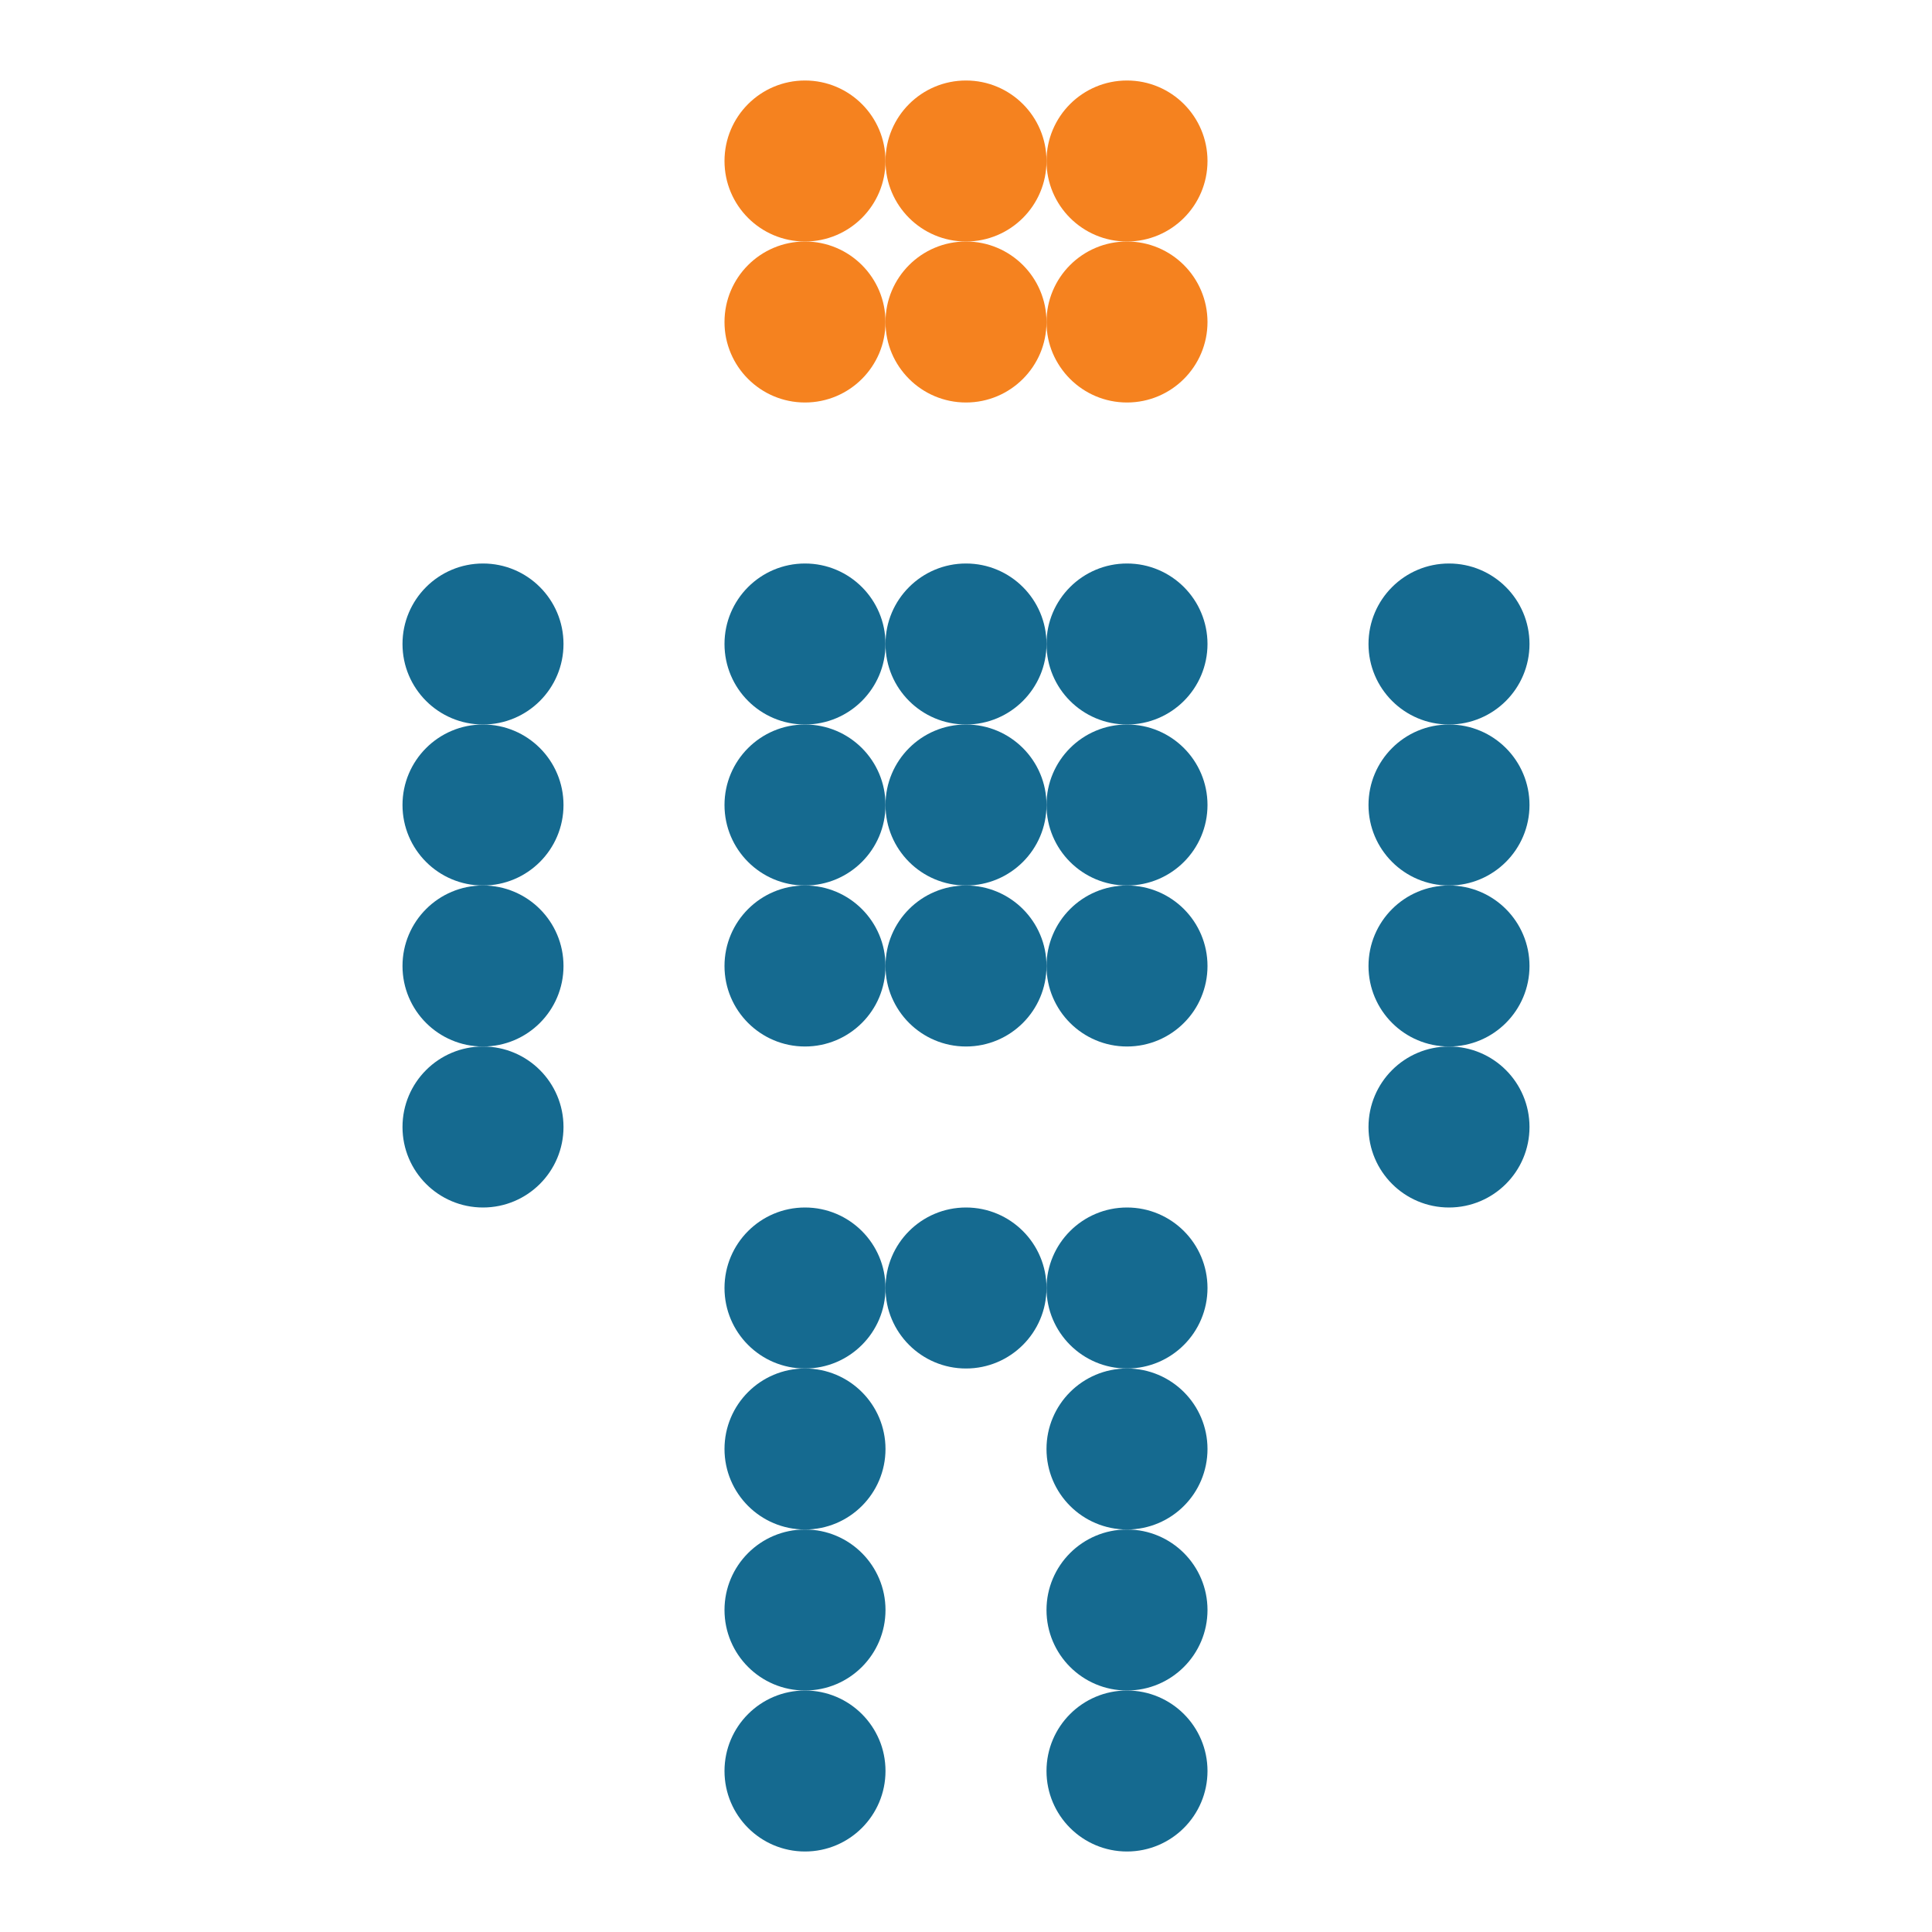
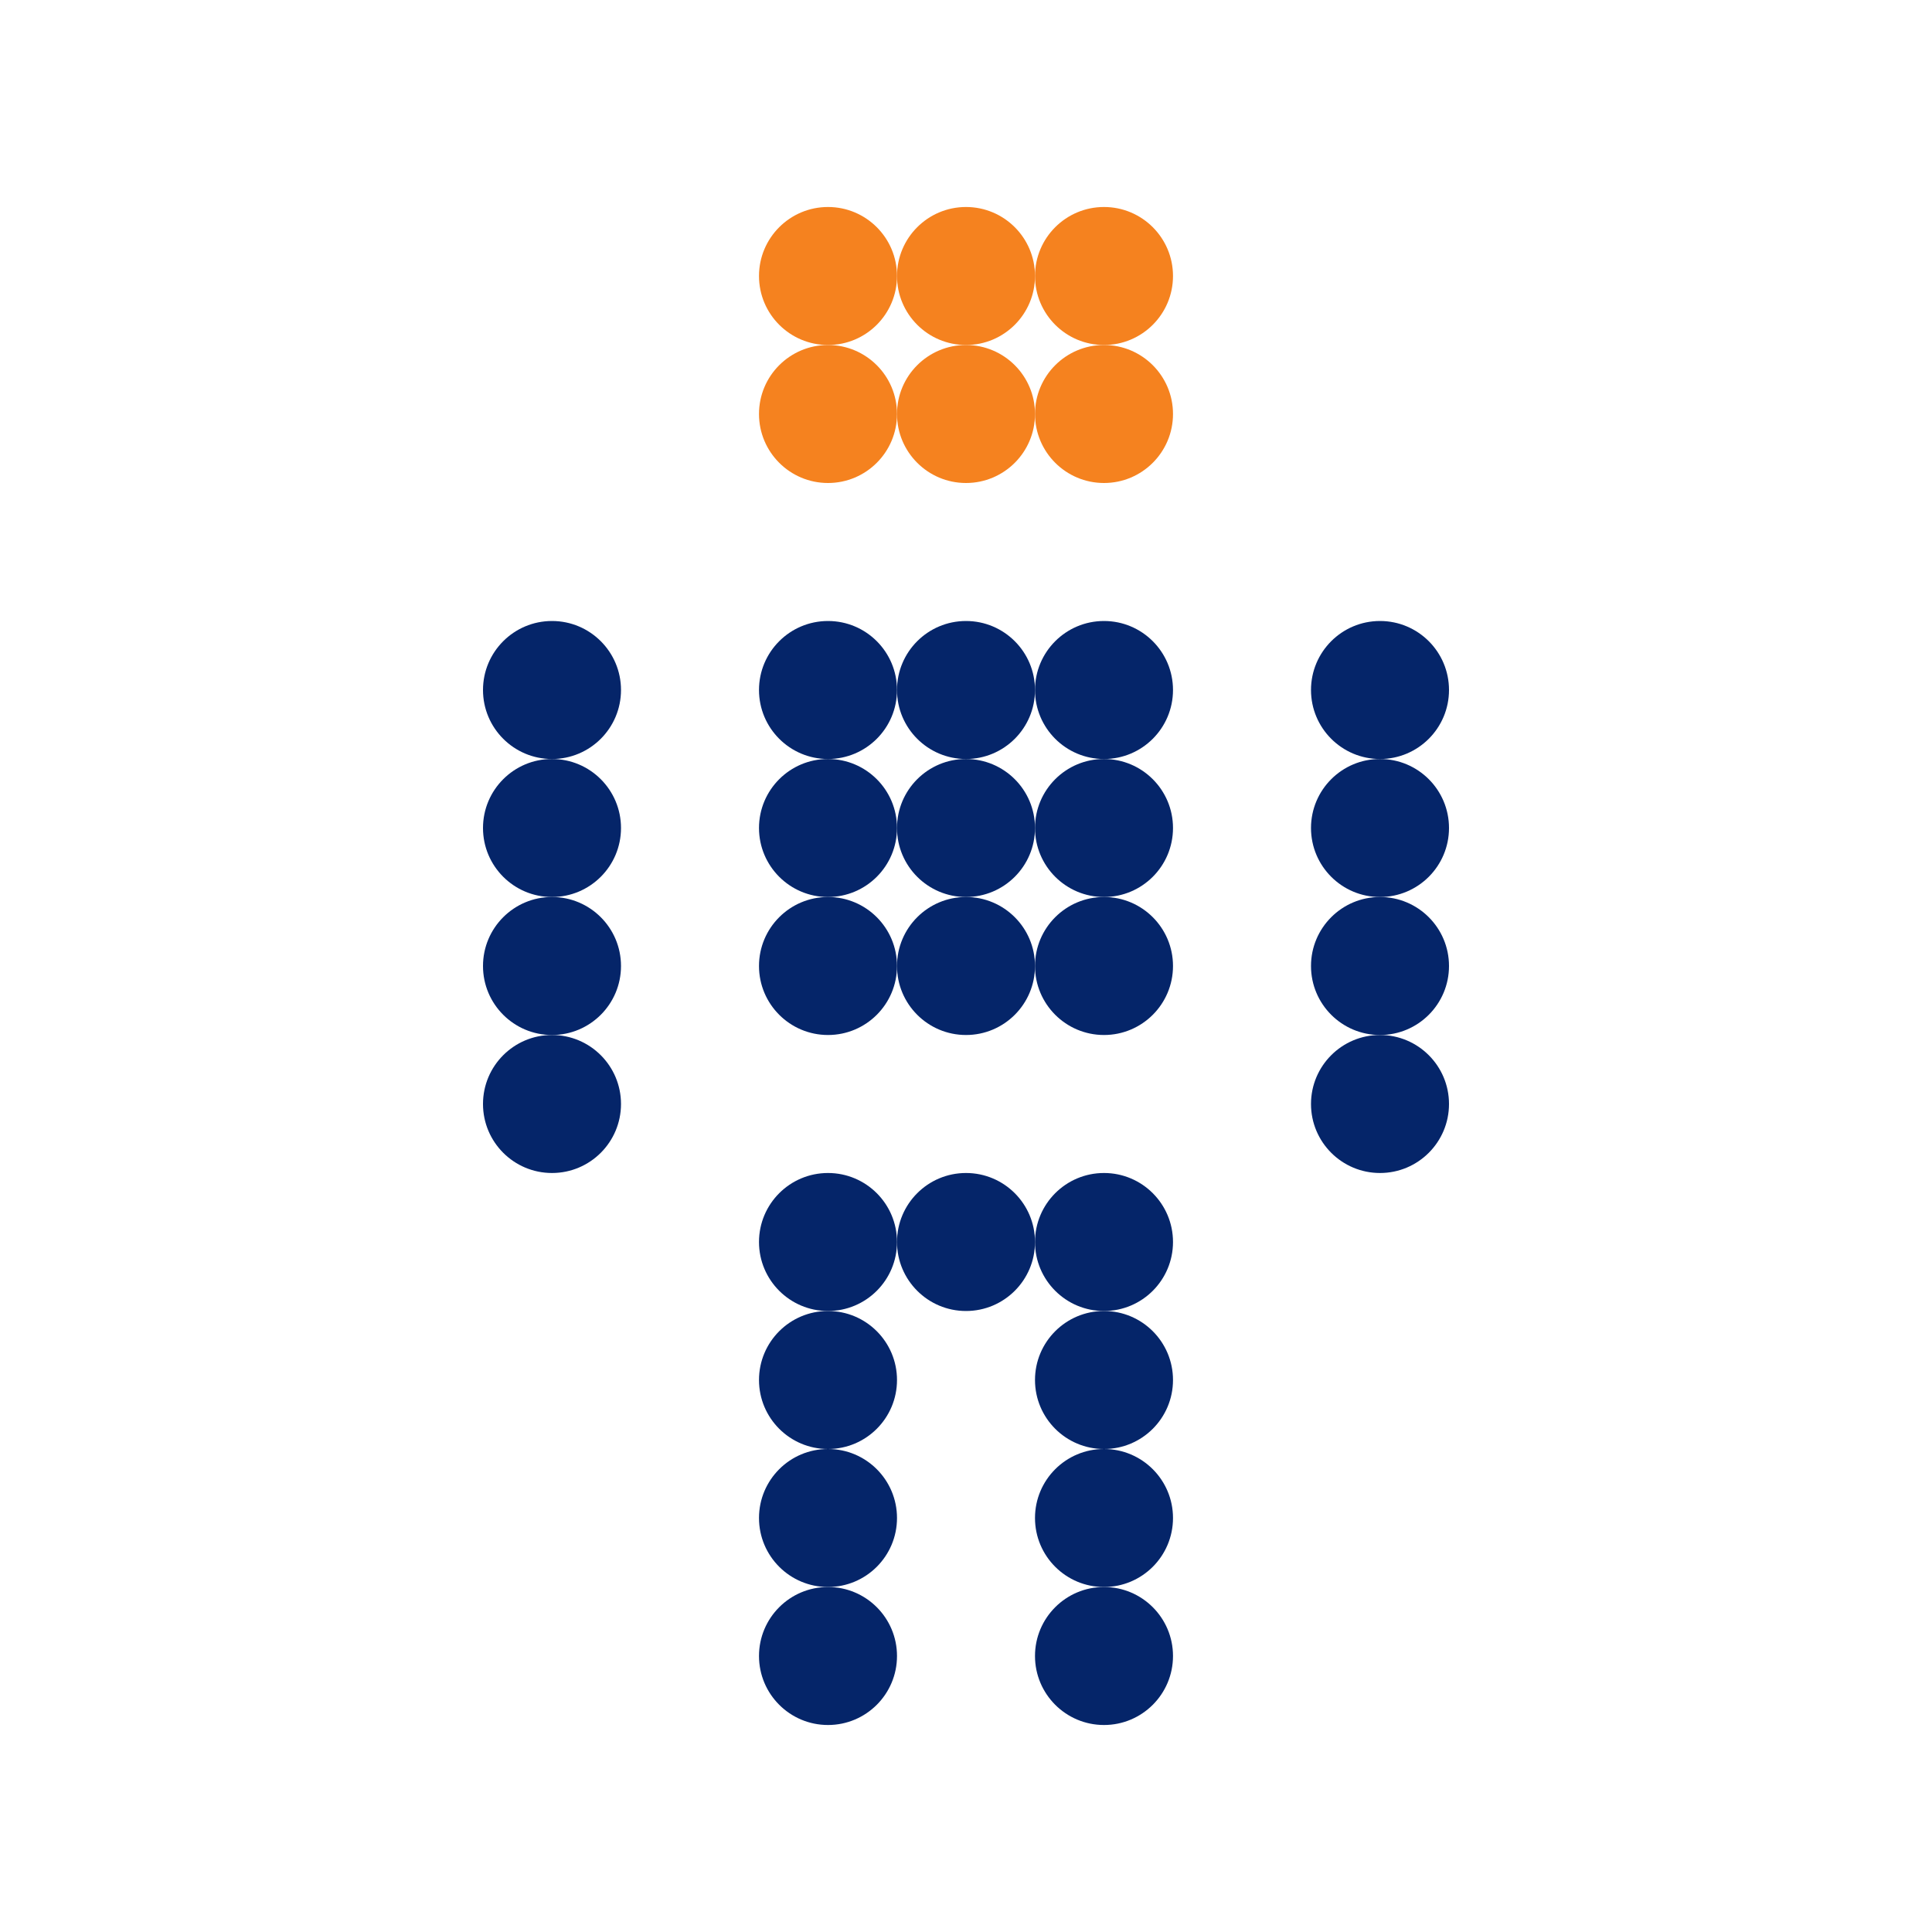
- <svg xmlns="http://www.w3.org/2000/svg" width="384" height="384" version="1.1">
-   <circle cx="160" cy="32" r="16" fill="#f5821f" stroke="none" />
-   <circle cx="192" cy="32" r="16" fill="#f5821f" stroke="none" />
-   <circle cx="224" cy="32" r="16" fill="#f5821f" stroke="none" />
-   <circle cx="160" cy="64" r="16" fill="#f5821f" stroke="none" />
+ <svg xmlns="http://www.w3.org/2000/svg" width="448" height="448" version="1.1">
  <circle cx="192" cy="64" r="16" fill="#f5821f" stroke="none" />
  <circle cx="224" cy="64" r="16" fill="#f5821f" stroke="none" />
-   <circle cx="160" cy="128" r="16" fill="#156a90" stroke="none" />
-   <circle cx="192" cy="128" r="16" fill="#156a90" stroke="none" />
-   <circle cx="224" cy="128" r="16" fill="#156a90" stroke="none" />
-   <circle cx="160" cy="160" r="16" fill="#156a90" stroke="none" />
-   <circle cx="192" cy="160" r="16" fill="#156a90" stroke="none" />
-   <circle cx="224" cy="160" r="16" fill="#156a90" stroke="none" />
-   <circle cx="160" cy="192" r="16" fill="#156a90" stroke="none" />
-   <circle cx="192" cy="192" r="16" fill="#156a90" stroke="none" />
-   <circle cx="224" cy="192" r="16" fill="#156a90" stroke="none" />
-   <circle cx="96" cy="128" r="16" fill="#156a90" stroke="none" />
-   <circle cx="96" cy="160" r="16" fill="#156a90" stroke="none" />
-   <circle cx="96" cy="192" r="16" fill="#156a90" stroke="none" />
-   <circle cx="96" cy="224" r="16" fill="#156a90" stroke="none" />
-   <circle cx="288" cy="128" r="16" fill="#156a90" stroke="none" />
-   <circle cx="288" cy="160" r="16" fill="#156a90" stroke="none" />
-   <circle cx="288" cy="192" r="16" fill="#156a90" stroke="none" />
-   <circle cx="288" cy="224" r="16" fill="#156a90" stroke="none" />
-   <circle cx="160" cy="256" r="16" fill="#156a90" stroke="none" />
-   <circle cx="160" cy="288" r="16" fill="#156a90" stroke="none" />
-   <circle cx="160" cy="320" r="16" fill="#156a90" stroke="none" />
-   <circle cx="160" cy="352" r="16" fill="#156a90" stroke="none" />
-   <circle cx="224" cy="256" r="16" fill="#156a90" stroke="none" />
-   <circle cx="224" cy="288" r="16" fill="#156a90" stroke="none" />
-   <circle cx="224" cy="320" r="16" fill="#156a90" stroke="none" />
-   <circle cx="224" cy="352" r="16" fill="#156a90" stroke="none" />
-   <circle cx="192" cy="256" r="16" fill="#156a90" stroke="none" />
+   <circle cx="256" cy="64" r="16" fill="#f5821f" stroke="none" />
+   <circle cx="192" cy="96" r="16" fill="#f5821f" stroke="none" />
+   <circle cx="224" cy="96" r="16" fill="#f5821f" stroke="none" />
+   <circle cx="256" cy="96" r="16" fill="#f5821f" stroke="none" />
+   <circle cx="192" cy="160" r="16" fill="#052569" stroke="none" />
+   <circle cx="224" cy="160" r="16" fill="#052569" stroke="none" />
+   <circle cx="256" cy="160" r="16" fill="#052569" stroke="none" />
+   <circle cx="192" cy="192" r="16" fill="#052569" stroke="none" />
+   <circle cx="224" cy="192" r="16" fill="#052569" stroke="none" />
+   <circle cx="256" cy="192" r="16" fill="#052569" stroke="none" />
+   <circle cx="192" cy="224" r="16" fill="#052569" stroke="none" />
+   <circle cx="224" cy="224" r="16" fill="#052569" stroke="none" />
+   <circle cx="256" cy="224" r="16" fill="#052569" stroke="none" />
+   <circle cx="128" cy="160" r="16" fill="#052569" stroke="none" />
+   <circle cx="128" cy="192" r="16" fill="#052569" stroke="none" />
+   <circle cx="128" cy="224" r="16" fill="#052569" stroke="none" />
+   <circle cx="128" cy="256" r="16" fill="#052569" stroke="none" />
+   <circle cx="320" cy="160" r="16" fill="#052569" stroke="none" />
+   <circle cx="320" cy="192" r="16" fill="#052569" stroke="none" />
+   <circle cx="320" cy="224" r="16" fill="#052569" stroke="none" />
+   <circle cx="320" cy="256" r="16" fill="#052569" stroke="none" />
+   <circle cx="192" cy="288" r="16" fill="#052569" stroke="none" />
+   <circle cx="192" cy="320" r="16" fill="#052569" stroke="none" />
+   <circle cx="192" cy="352" r="16" fill="#052569" stroke="none" />
+   <circle cx="192" cy="384" r="16" fill="#052569" stroke="none" />
+   <circle cx="256" cy="288" r="16" fill="#052569" stroke="none" />
+   <circle cx="256" cy="320" r="16" fill="#052569" stroke="none" />
+   <circle cx="256" cy="352" r="16" fill="#052569" stroke="none" />
+   <circle cx="256" cy="384" r="16" fill="#052569" stroke="none" />
+   <circle cx="224" cy="288" r="16" fill="#052569" stroke="none" />
</svg>
